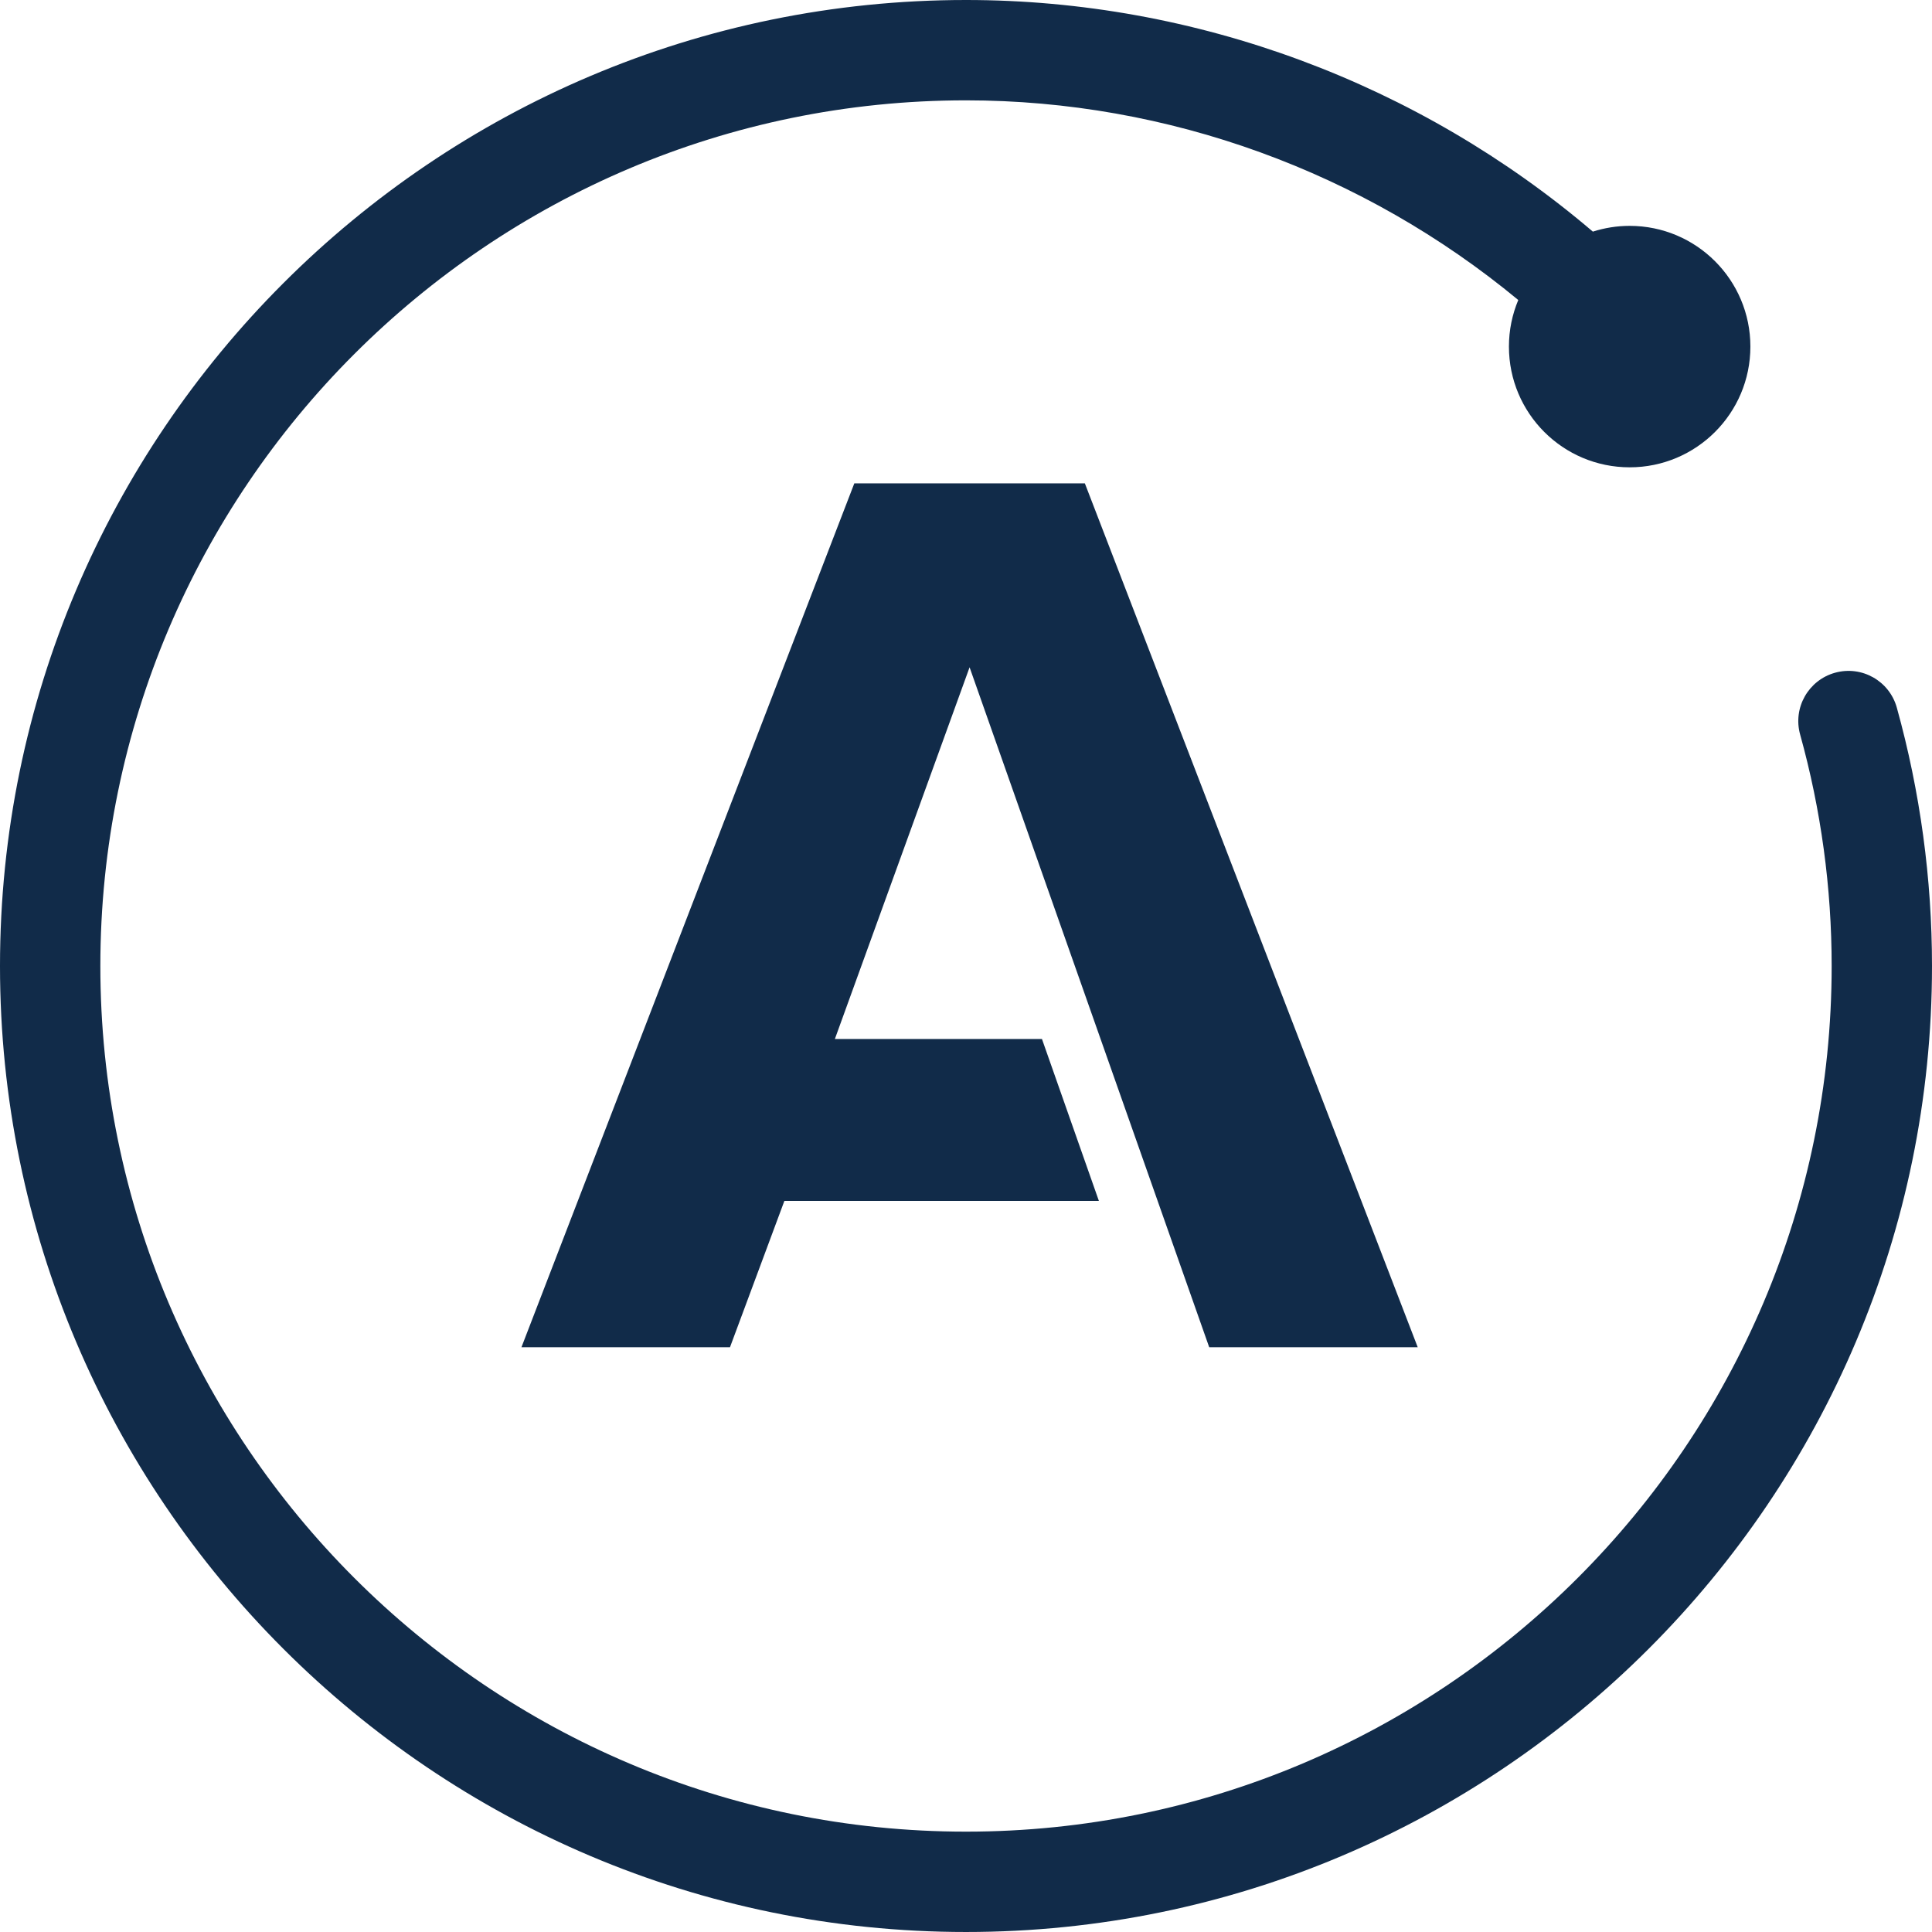
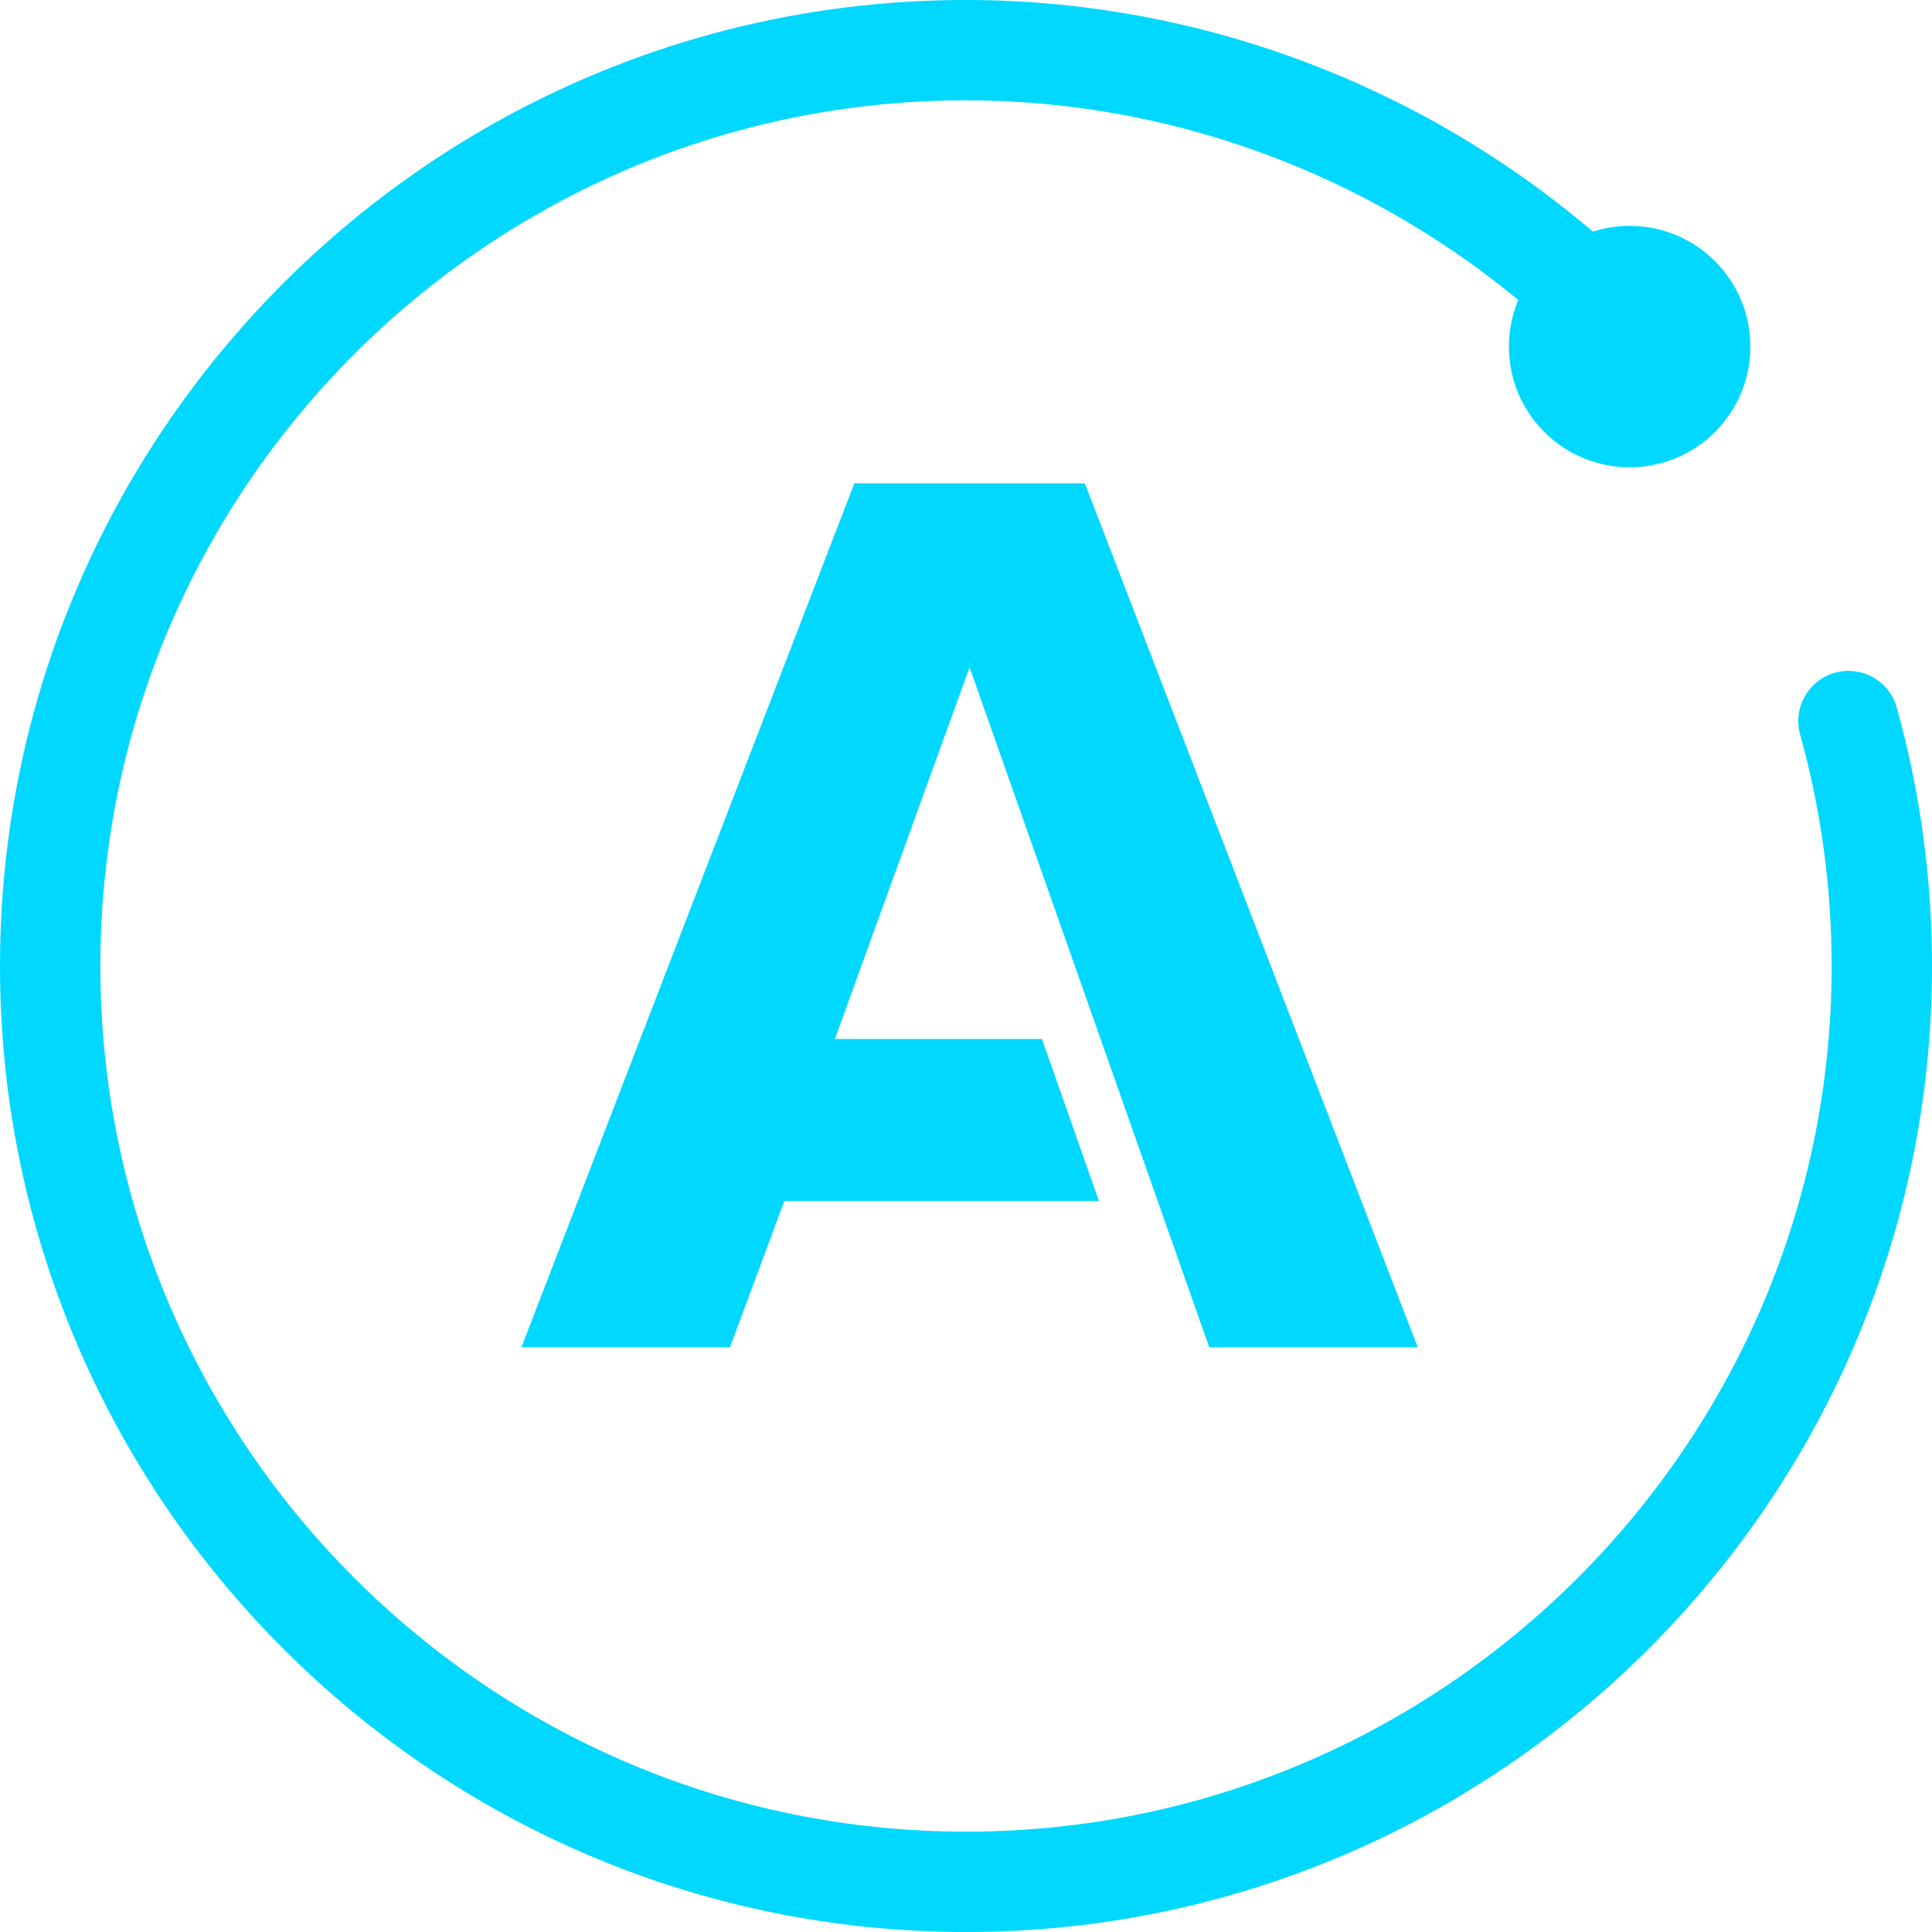
<svg xmlns="http://www.w3.org/2000/svg" width="256px" height="256px" viewBox="0 0 256 256" version="1.1" preserveAspectRatio="xMidYMid">
  <g>
-     <path d="M160.227,178.519 L187.857,178.519 L143.75,64.049 L113.201,64.049 L69.094,178.519 L96.726,178.519 L103.934,159.129 L145.609,159.129 L138.065,137.673 L110.625,137.673 L128.475,88.419 L160.227,178.519 Z M251.339,93.768 C250.357,90.232 246.705,88.155 243.154,89.141 C239.617,90.123 237.544,93.787 238.526,97.324 C241.299,107.309 242.704,117.63 242.704,128 C242.704,191.248 191.248,242.702 128,242.702 C64.752,242.702 13.297,191.248 13.297,128 C13.297,64.751 64.752,13.296 128,13.296 C154.793,13.296 180.718,22.814 201.179,39.752 C200.383,41.652 199.941,43.737 199.941,45.925 C199.941,54.76 207.103,61.922 215.938,61.922 C224.773,61.922 231.935,54.76 231.935,45.925 C231.935,37.09 224.773,29.928 215.938,29.928 C214.237,29.928 212.6,30.199 211.062,30.691 C188.022,11.056 158.513,0 128,0 C57.421,0 0,57.42 0,128 C0,198.579 57.421,255.999 128,255.999 C198.579,255.999 256,198.579 256,128 C256,116.428 254.433,104.91 251.339,93.768 Z" fill="#112B49" />
+     <path d="M160.227,178.519 L187.857,178.519 L143.75,64.049 L113.201,64.049 L69.094,178.519 L96.726,178.519 L103.934,159.129 L145.609,159.129 L138.065,137.673 L110.625,137.673 L128.475,88.419 L160.227,178.519 Z M251.339,93.768 C250.357,90.232 246.705,88.155 243.154,89.141 C239.617,90.123 237.544,93.787 238.526,97.324 C241.299,107.309 242.704,117.63 242.704,128 C242.704,191.248 191.248,242.702 128,242.702 C64.752,242.702 13.297,191.248 13.297,128 C13.297,64.751 64.752,13.296 128,13.296 C154.793,13.296 180.718,22.814 201.179,39.752 C200.383,41.652 199.941,43.737 199.941,45.925 C199.941,54.76 207.103,61.922 215.938,61.922 C224.773,61.922 231.935,54.76 231.935,45.925 C231.935,37.09 224.773,29.928 215.938,29.928 C214.237,29.928 212.6,30.199 211.062,30.691 C188.022,11.056 158.513,0 128,0 C57.421,0 0,57.42 0,128 C0,198.579 57.421,255.999 128,255.999 C198.579,255.999 256,198.579 256,128 C256,116.428 254.433,104.91 251.339,93.768 Z" fill="#00D8FF" />
  </g>
</svg>
